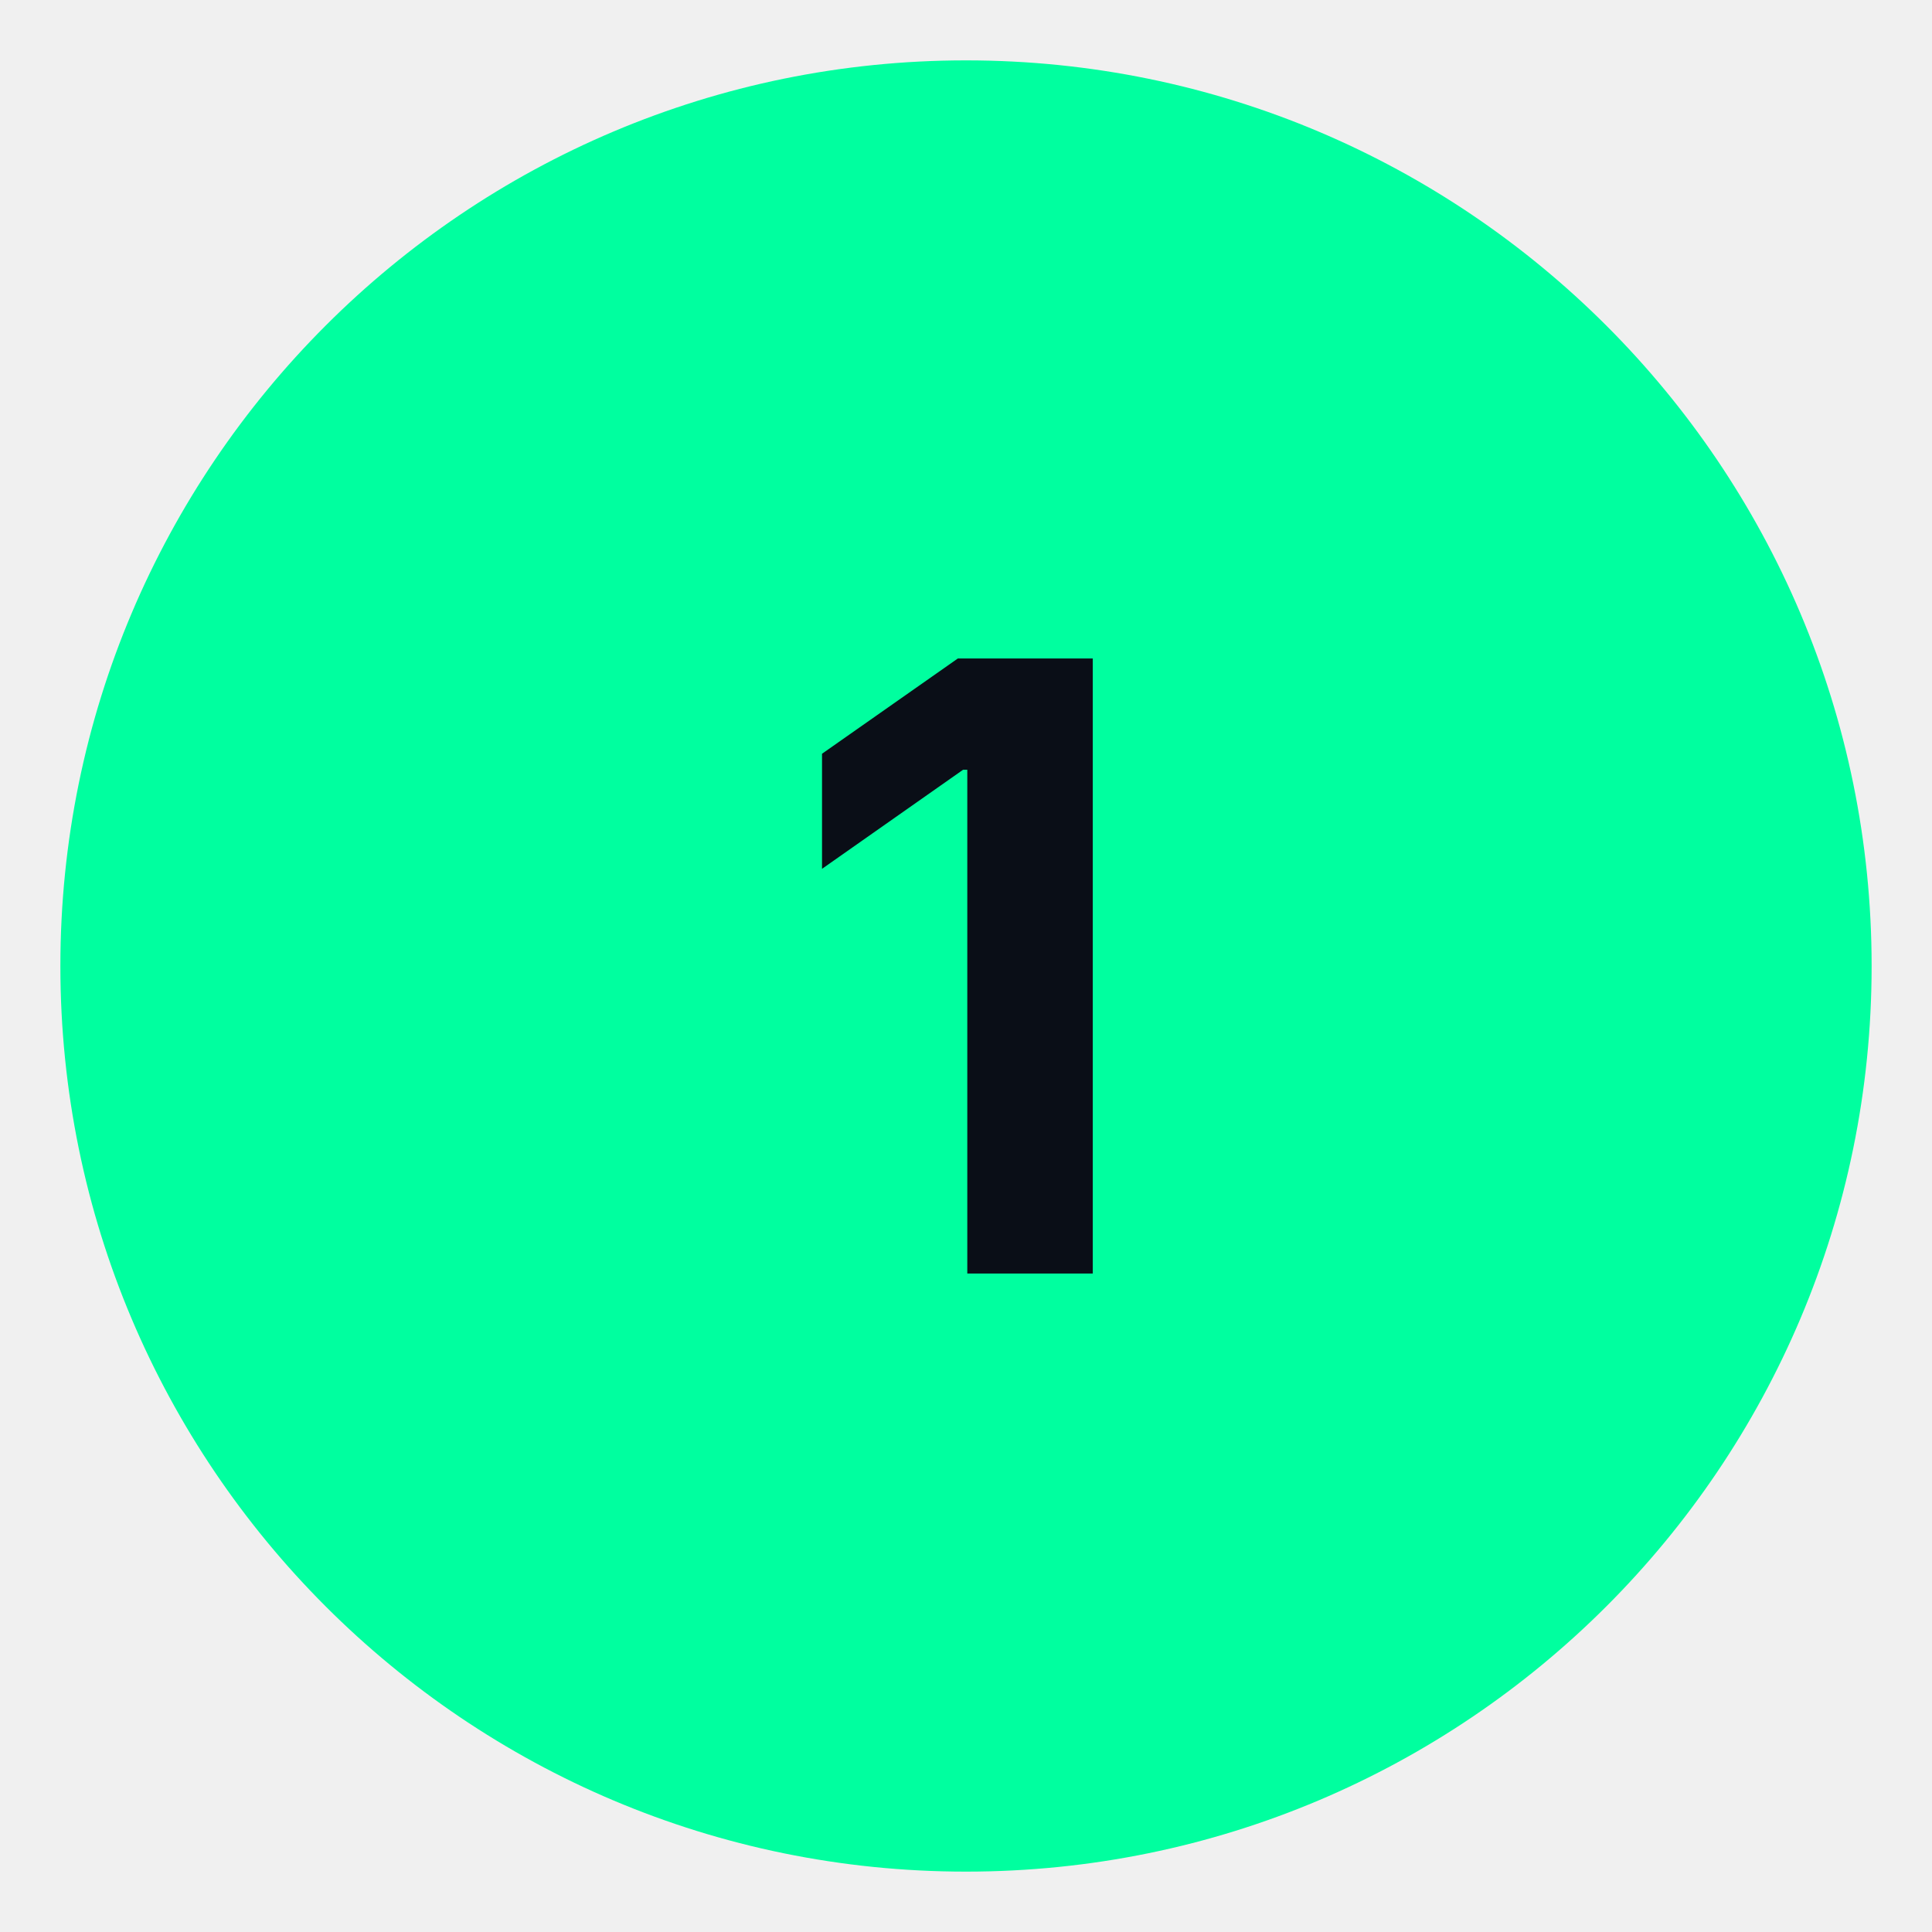
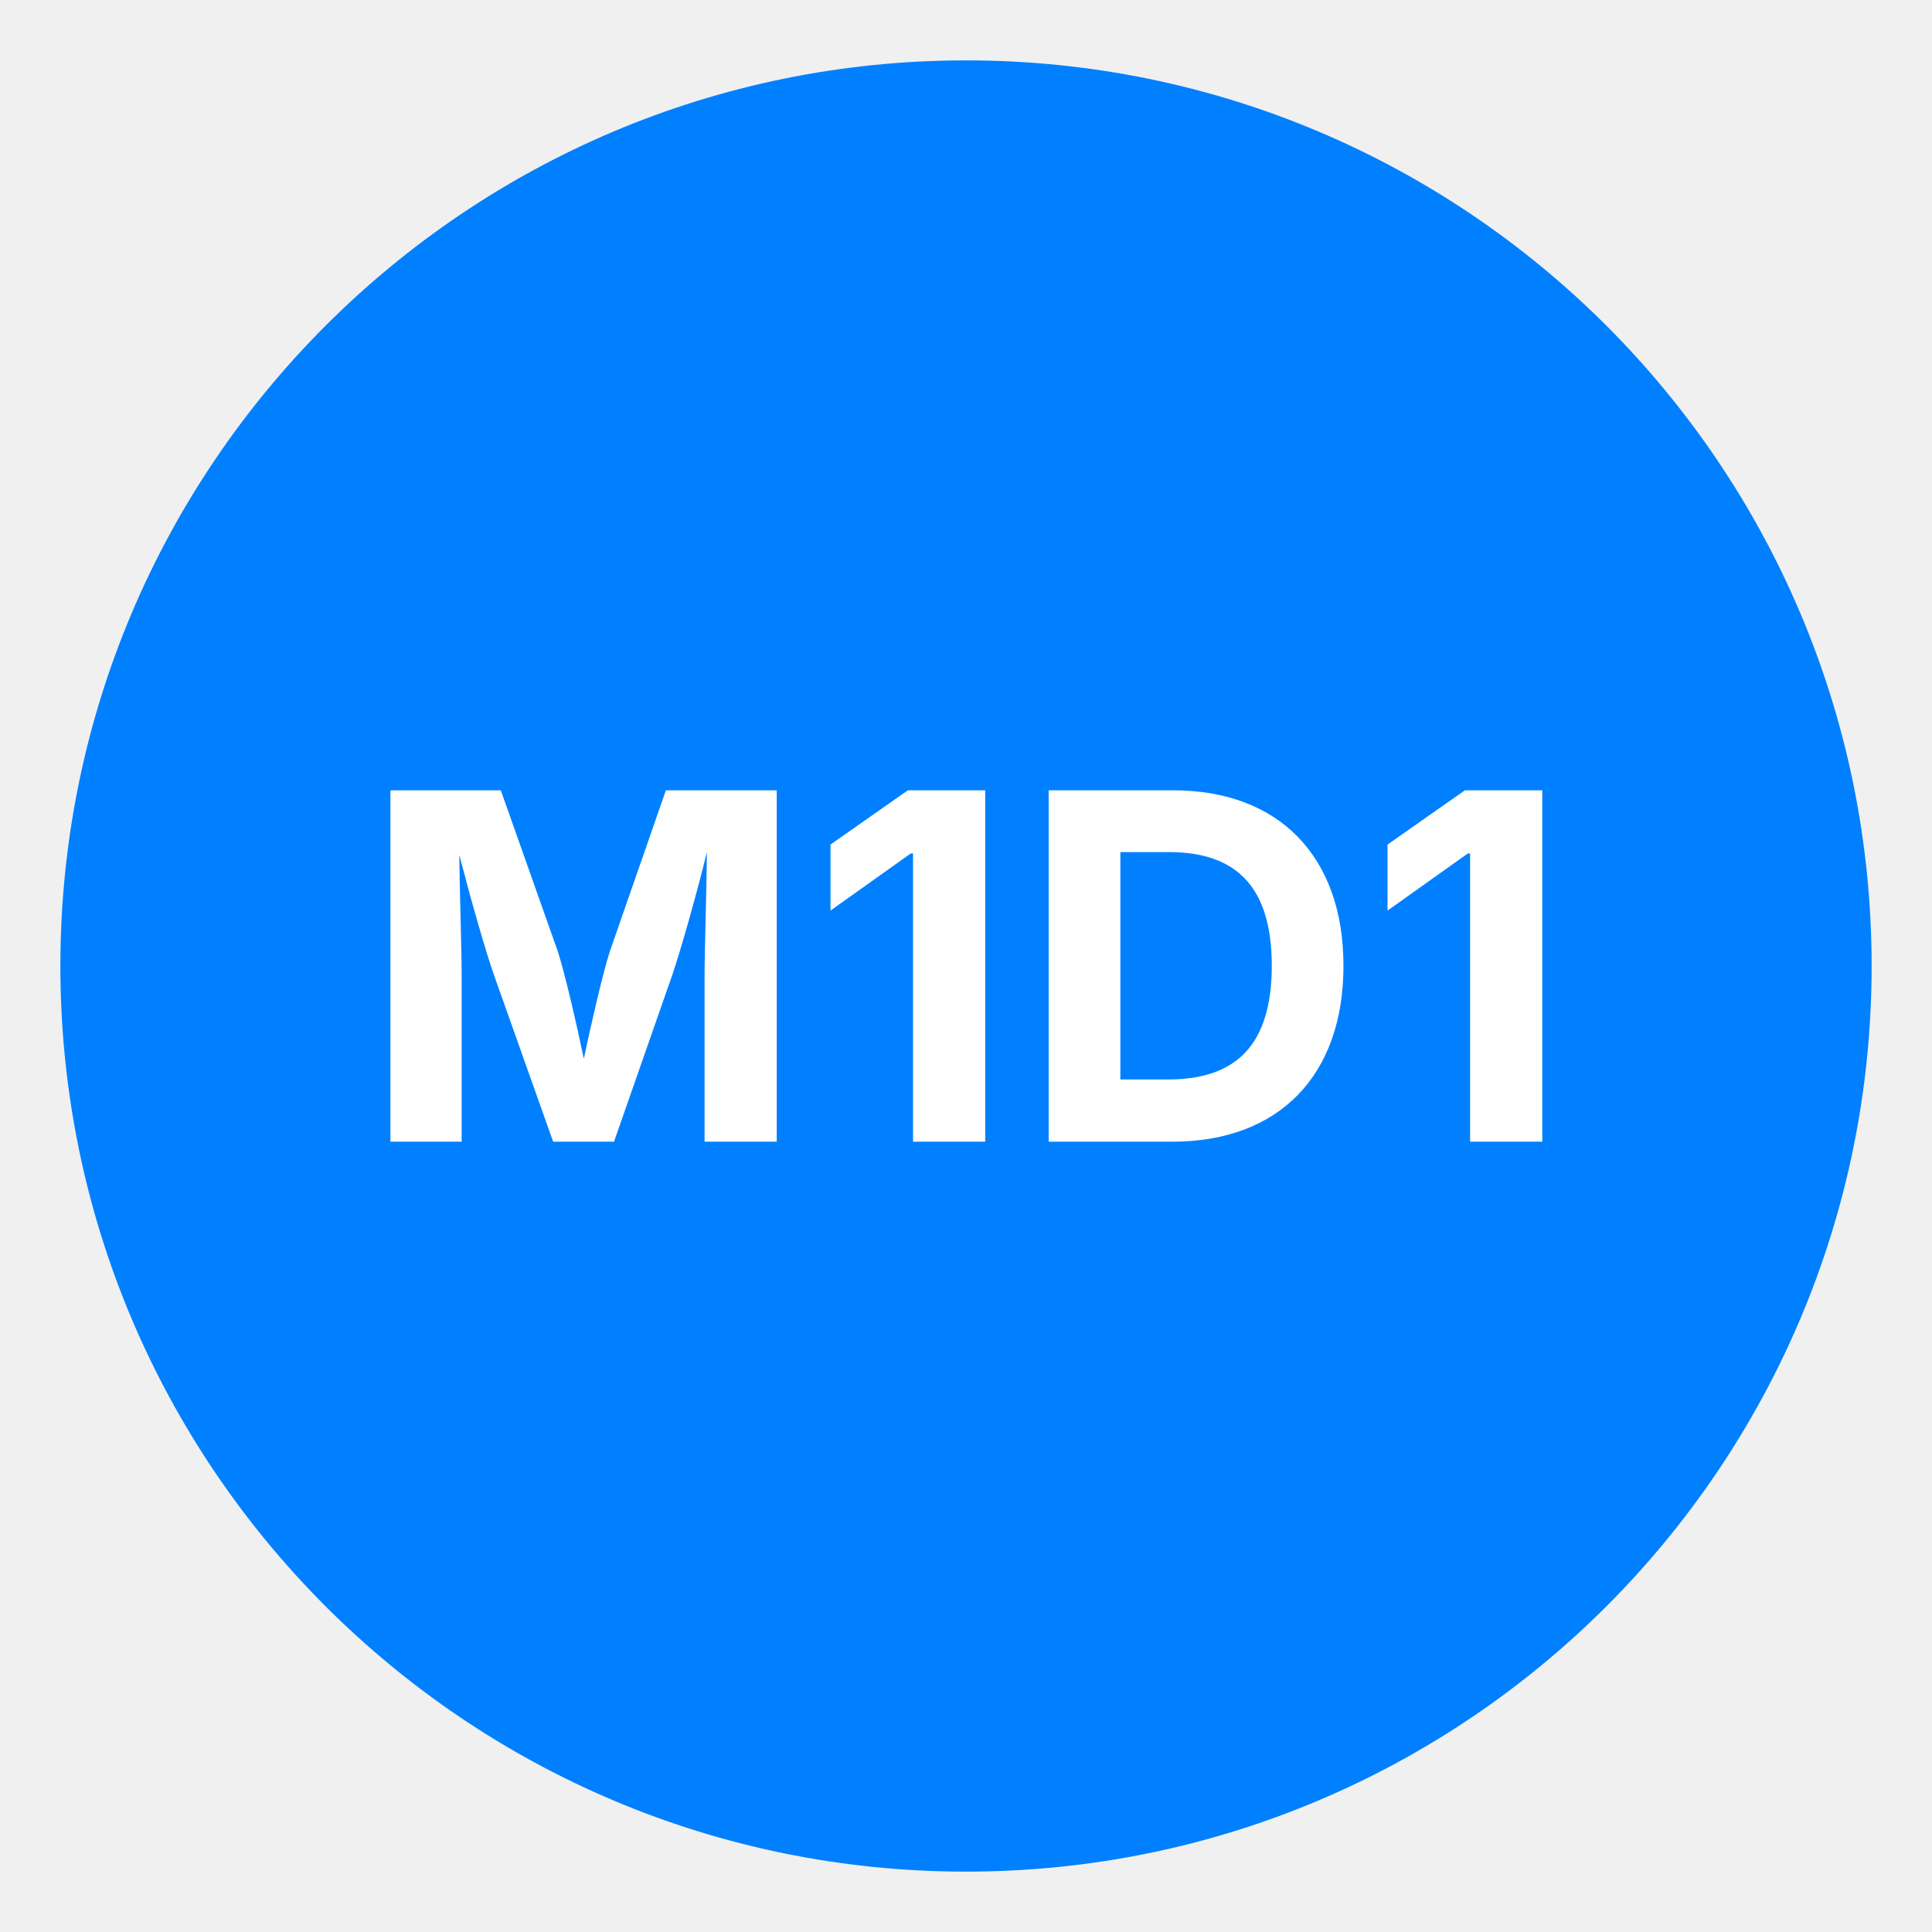
<svg xmlns="http://www.w3.org/2000/svg" width="64" height="64" viewBox="0 0 64 64">
-   <circle cx="32" cy="32" r="30" fill="#00ff9f" stroke="none" />
-   <text x="32" y="32" text-anchor="middle" dominant-baseline="central" font-family="Inter,Arial,sans-serif" font-weight="700" font-size="28" fill="#0a0e17">1</text>
+   <circle cx="32" cy="32" r="30" fill="#0080ff" stroke="none" />
+   <text x="32" y="32" text-anchor="middle" dominant-baseline="central" font-family="Inter,Arial,sans-serif" font-weight="700" font-size="16" fill="#ffffff">M1D1</text>
</svg>
